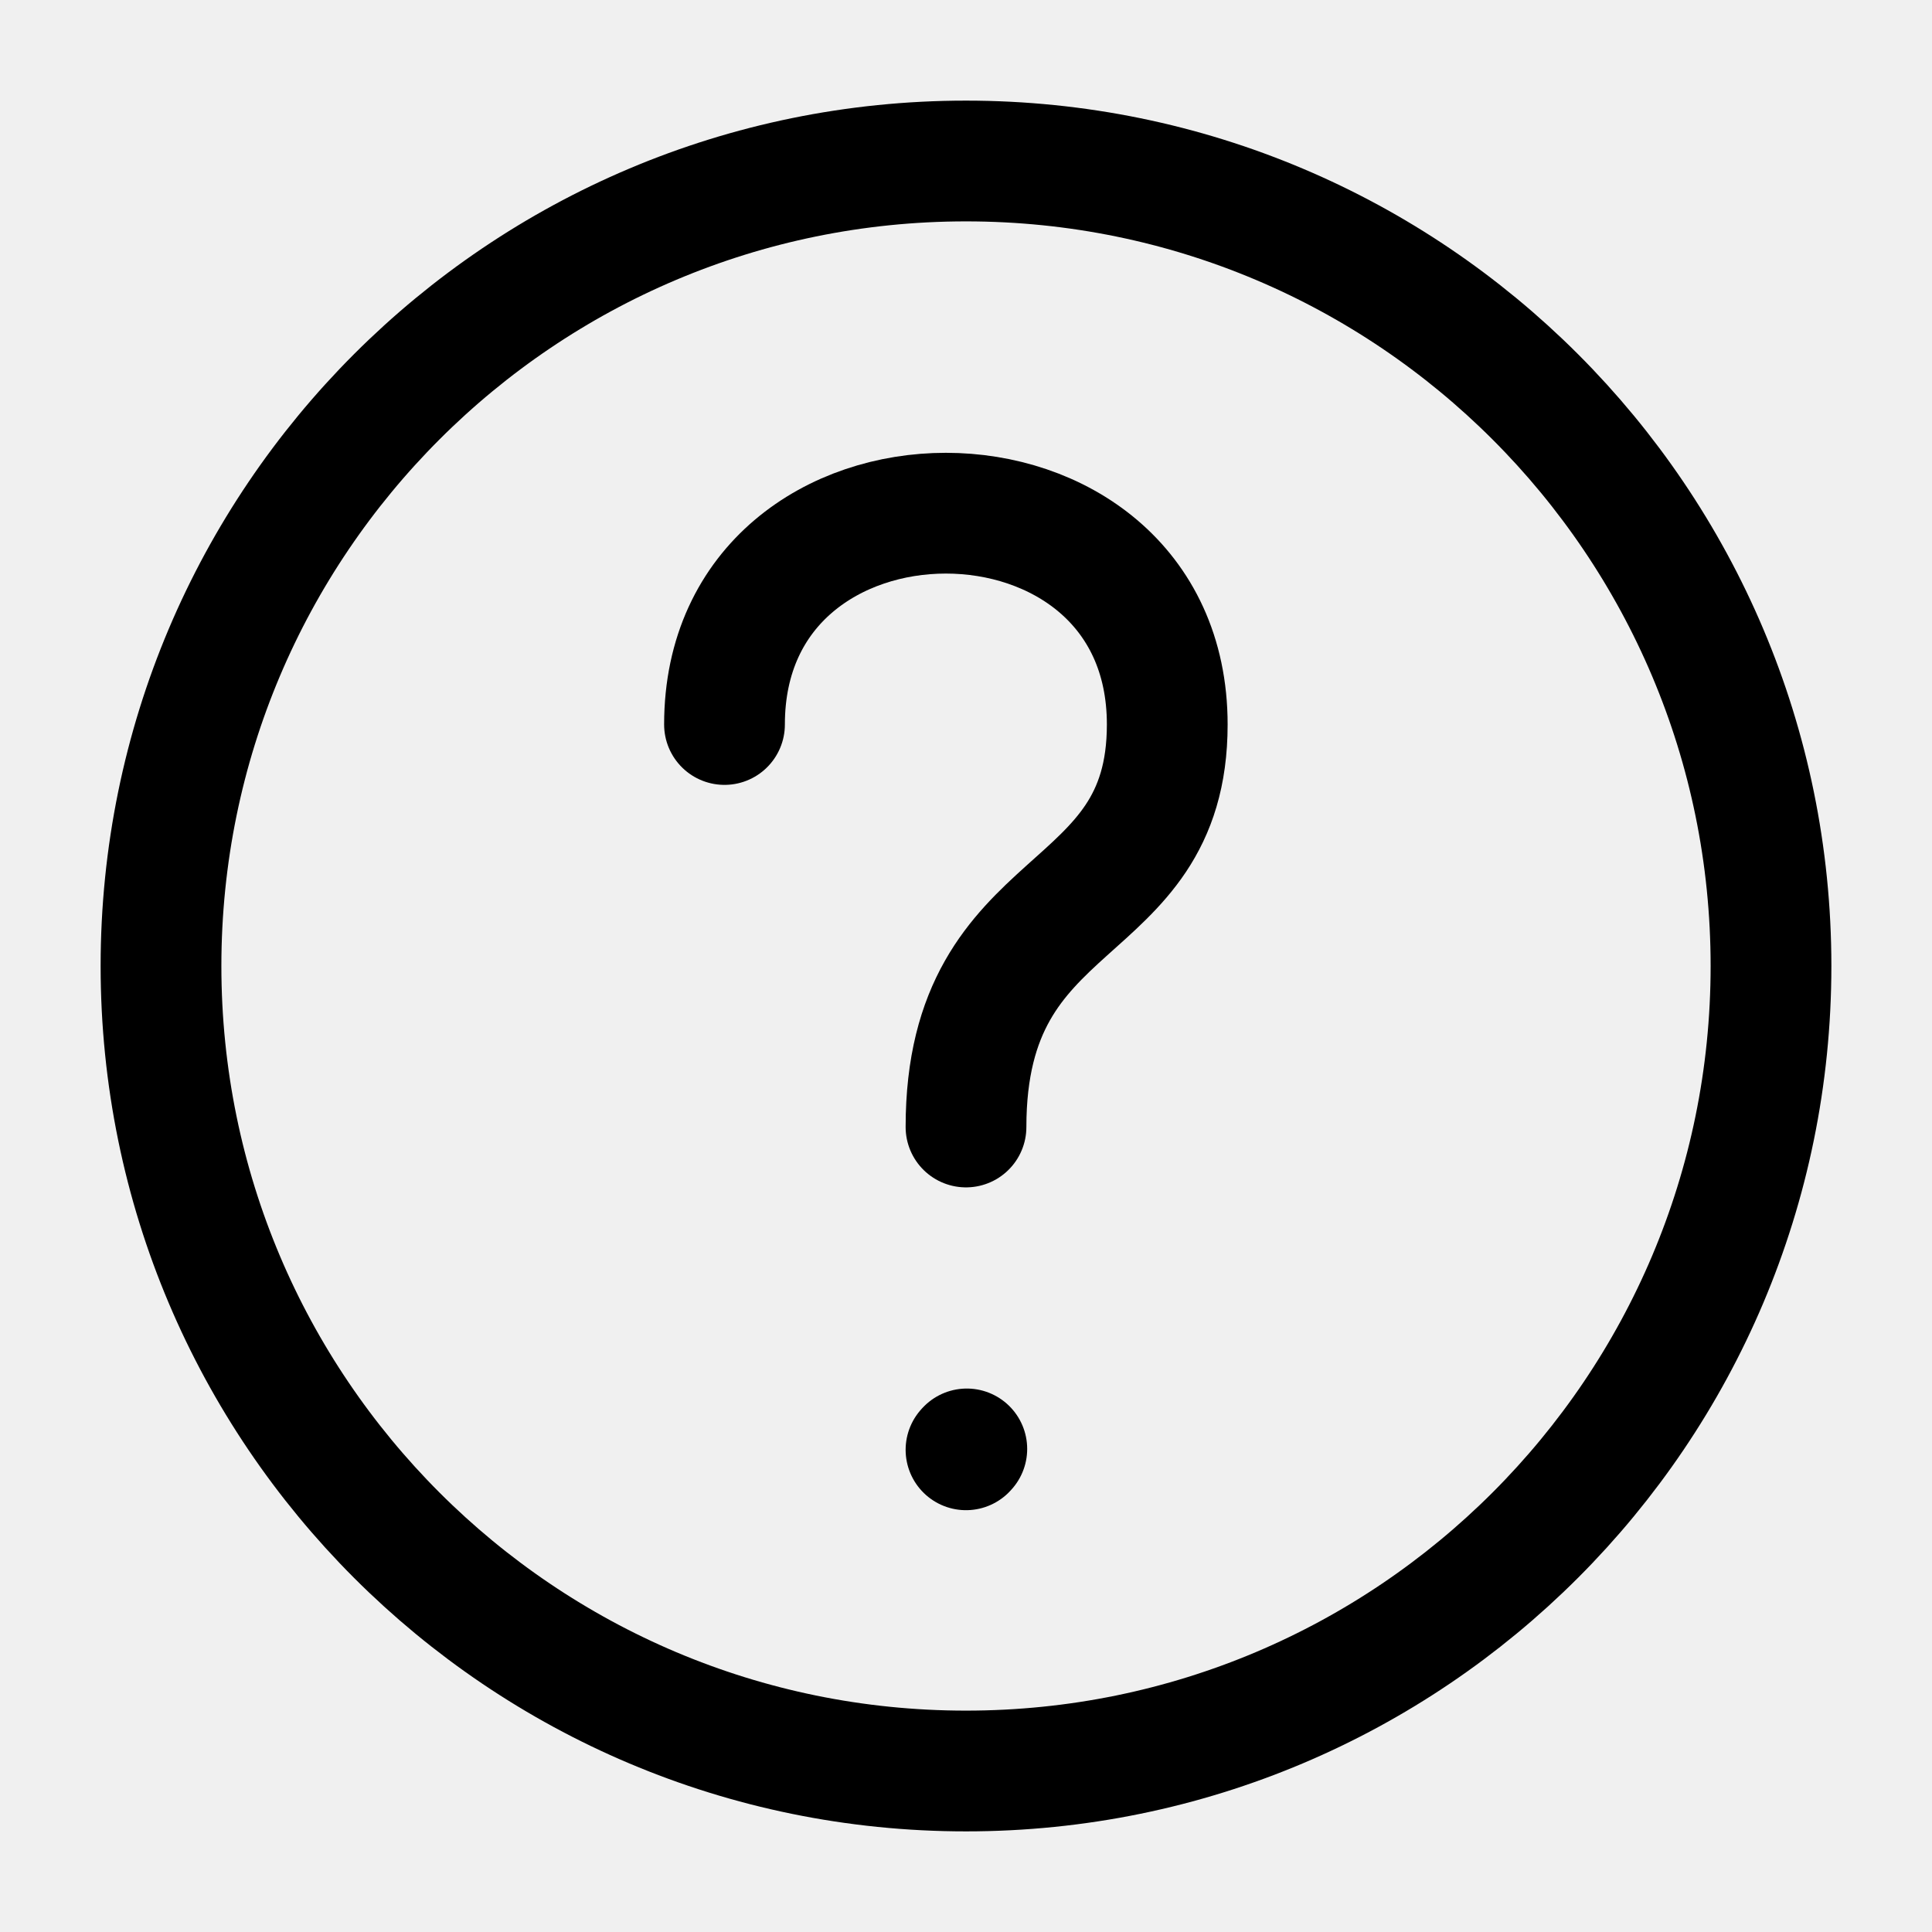
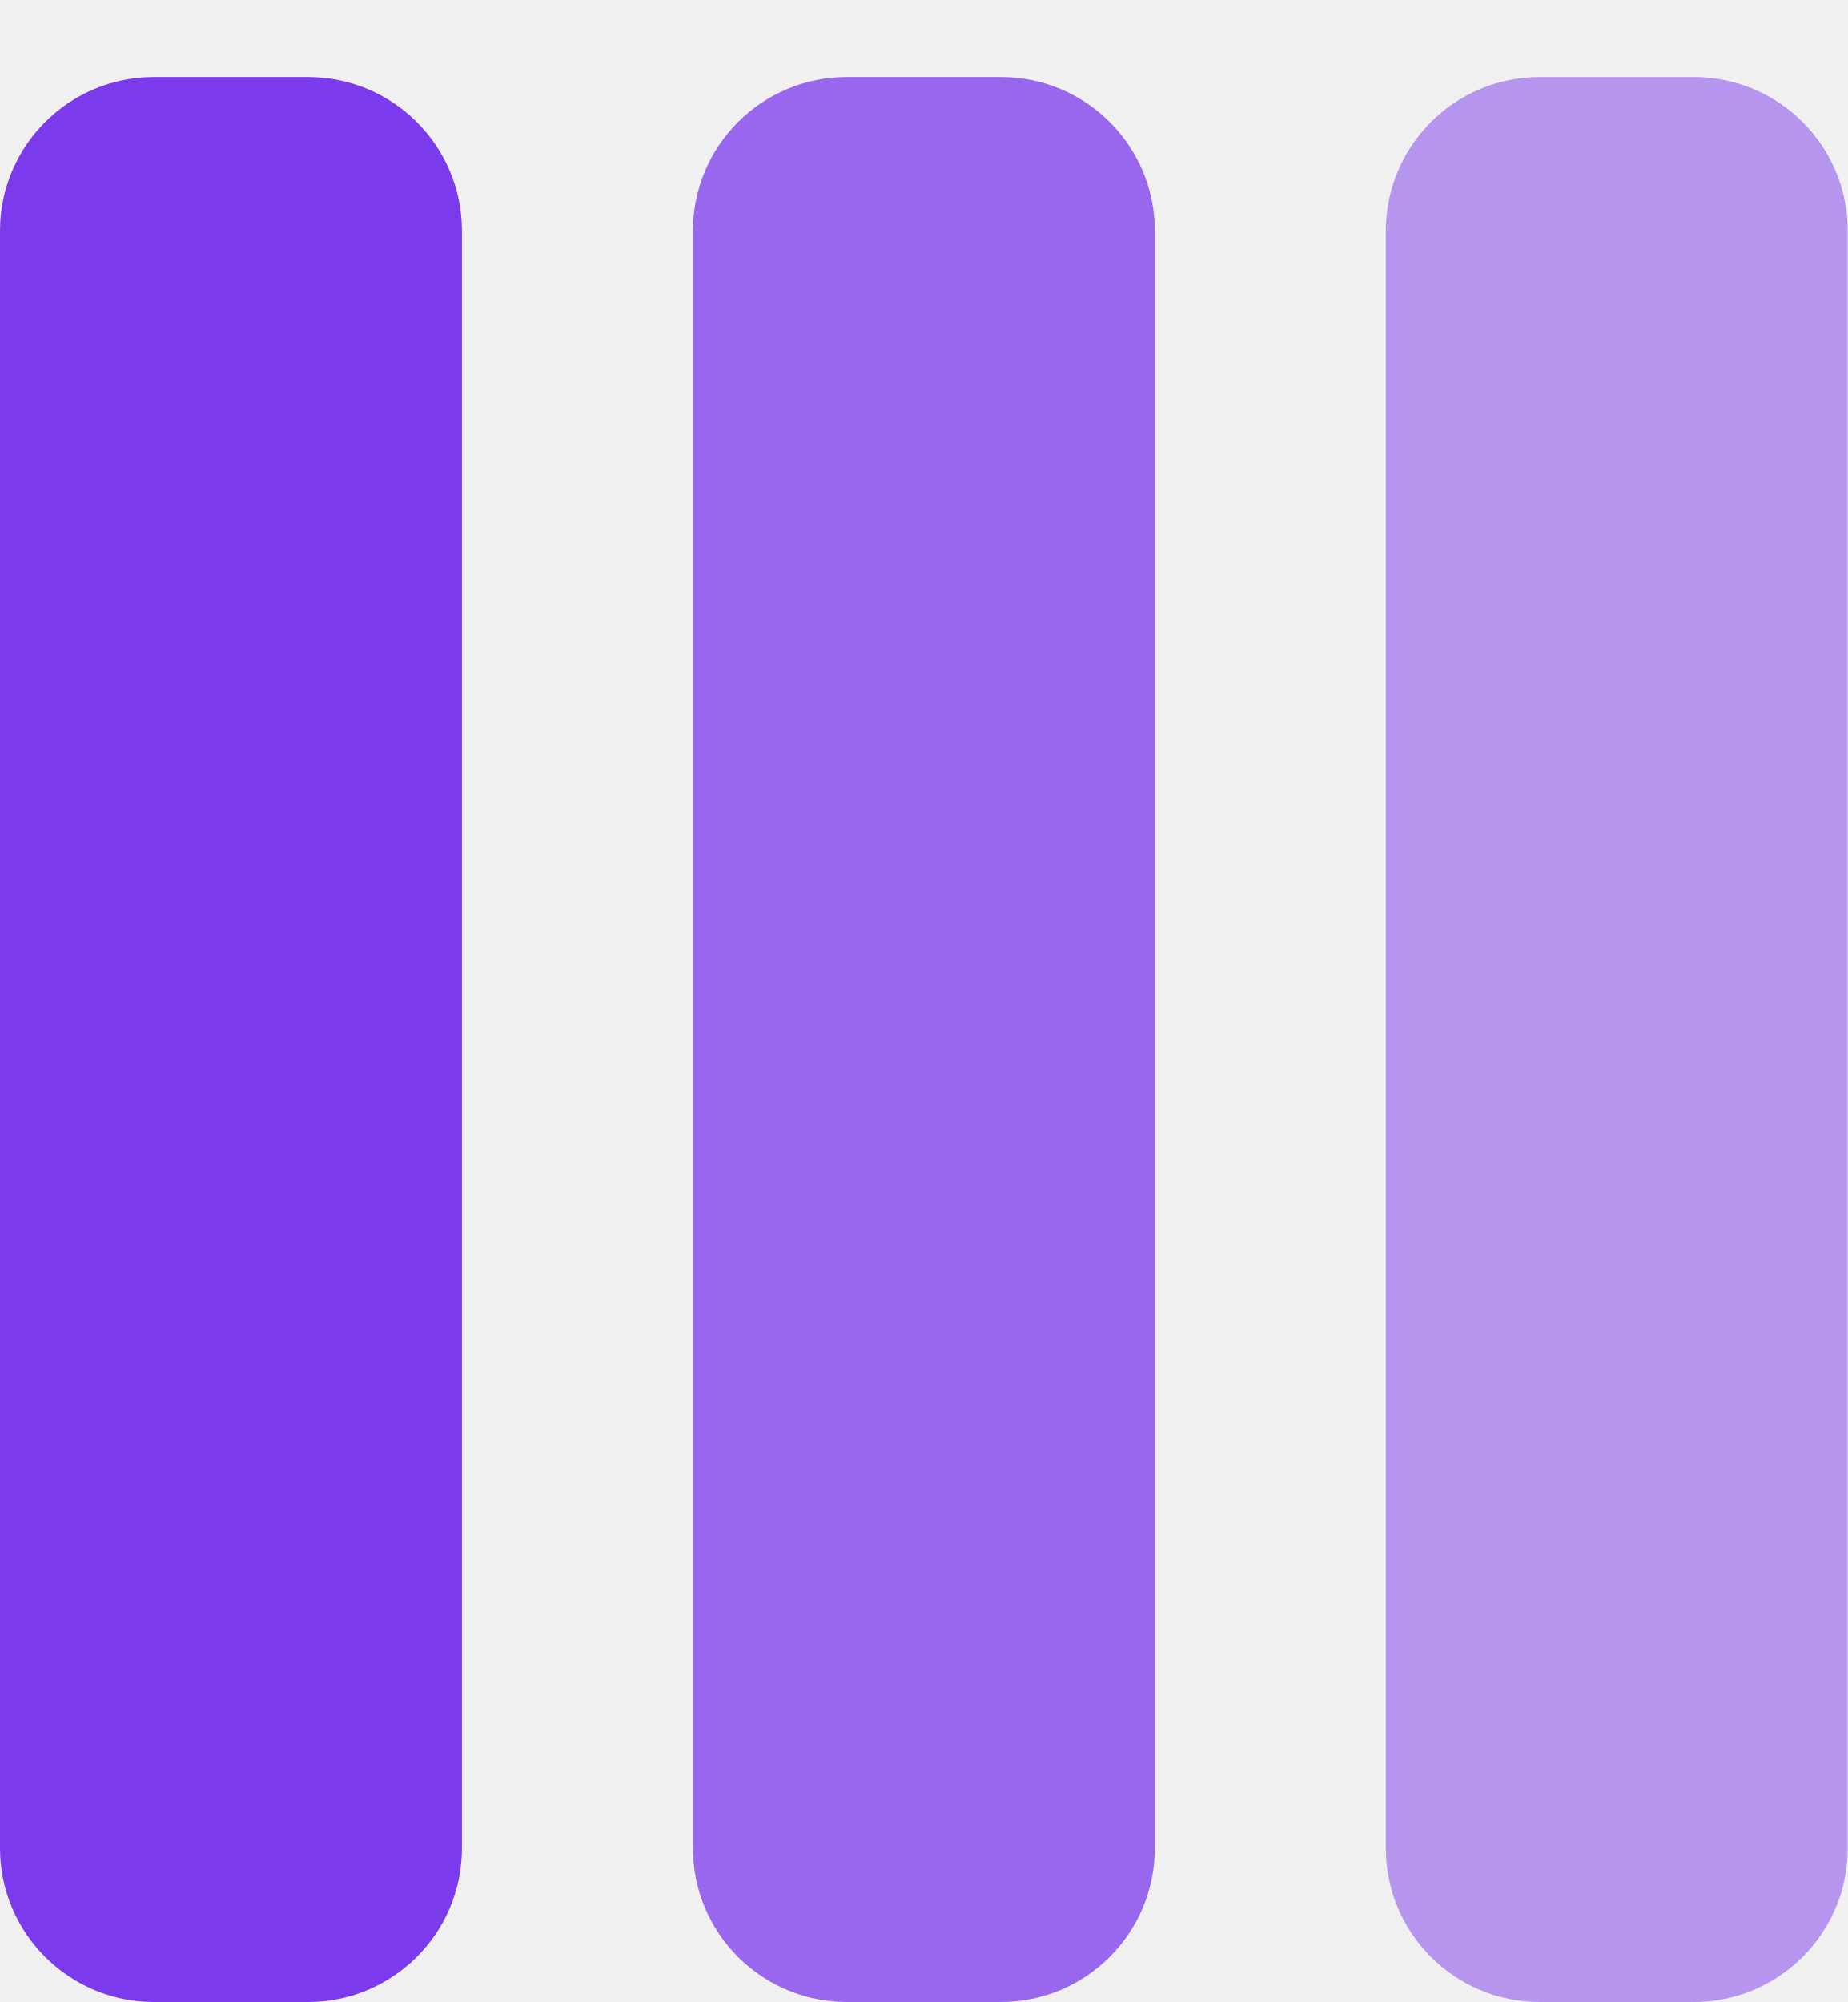
- <svg xmlns="http://www.w3.org/2000/svg" version="1.1" width="1000" height="1000">
-   <style>
-     #light-icon {
-       display: inline;
-     }
-     #dark-icon {
-       display: none;
-     }
- 
-     @media (prefers-color-scheme: dark) {
-       #light-icon {
-         display: none;
-       }
-       #dark-icon {
-         display: inline;
-       }
-     }
-   </style>
-   <g id="light-icon">
-     <svg version="1.1" width="1000" height="1000">
-       <g>
-         <g transform="matrix(1.25,0,0,1.25,0,0)">
-           <svg version="1.1" width="800px" height="800px">
-             <svg width="800px" height="800px" viewBox="0 0 24 24" fill="none">
-               <path d="M12 22C17.523 22 22 17.523 22 12C22 6.477 17.523 2 12 2C6.477 2 2 6.477 2 12C2 17.523 6.477 22 12 22Z" stroke="#000000" stroke-width="1.5" stroke-linecap="round" stroke-linejoin="round" />
-               <path d="M9 9C9 5.5 14.5 5.5 14.5 9C14.5 11.5 12 11 12 14" stroke="#000000" stroke-width="1.5" stroke-linecap="round" stroke-linejoin="round" />
-               <path d="M12 18.01L12.01 17.999" stroke="#000000" stroke-width="1.5" stroke-linecap="round" stroke-linejoin="round" />
-             </svg>
-           </svg>
-         </g>
+ <svg xmlns="http://www.w3.org/2000/svg" version="1.1" width="24" height="26">
+   <svg viewBox="0 0 24 26" class="kanban-logo">
+     <g>
+       <g transform="translate(0 1)" fill="#7C3AED">
+         <rect width="6" height="25" rx="2" />
+         <rect opacity=".75" x="9" width="6" height="25" rx="2" />
+         <rect opacity=".5" x="18" width="6" height="25" rx="2" />
      </g>
-     </svg>
-   </g>
-   <g id="dark-icon">
-     <svg version="1.1" width="1000" height="1000">
-       <g clip-path="url(#SvgjsClipPath1051)">
-         <rect width="1000" height="1000" fill="#ffffff" />
-         <g transform="matrix(1.25,0,0,1.25,0,0)">
-           <svg version="1.1" width="800px" height="800px">
-             <svg width="800px" height="800px" viewBox="0 0 24 24" fill="none">
-               <path d="M12 22C17.523 22 22 17.523 22 12C22 6.477 17.523 2 12 2C6.477 2 2 6.477 2 12C2 17.523 6.477 22 12 22Z" stroke="#000000" stroke-width="1.5" stroke-linecap="round" stroke-linejoin="round" />
-               <path d="M9 9C9 5.5 14.5 5.5 14.5 9C14.5 11.5 12 11 12 14" stroke="#000000" stroke-width="1.5" stroke-linecap="round" stroke-linejoin="round" />
-               <path d="M12 18.01L12.01 17.999" stroke="#000000" stroke-width="1.5" stroke-linecap="round" stroke-linejoin="round" />
-             </svg>
-           </svg>
-         </g>
-       </g>
-       <defs>
-         <clipPath id="SvgjsClipPath1051">
-           <rect width="1000" height="1000" x="0" y="0" rx="500" ry="500" />
-         </clipPath>
-       </defs>
-     </svg>
-   </g>
+     </g>
+   </svg>
+   <style>@media (prefers-color-scheme: light) { :root { filter: none; } }
+ @media (prefers-color-scheme: dark) { :root { filter: none; } }
+ </style>
</svg>
